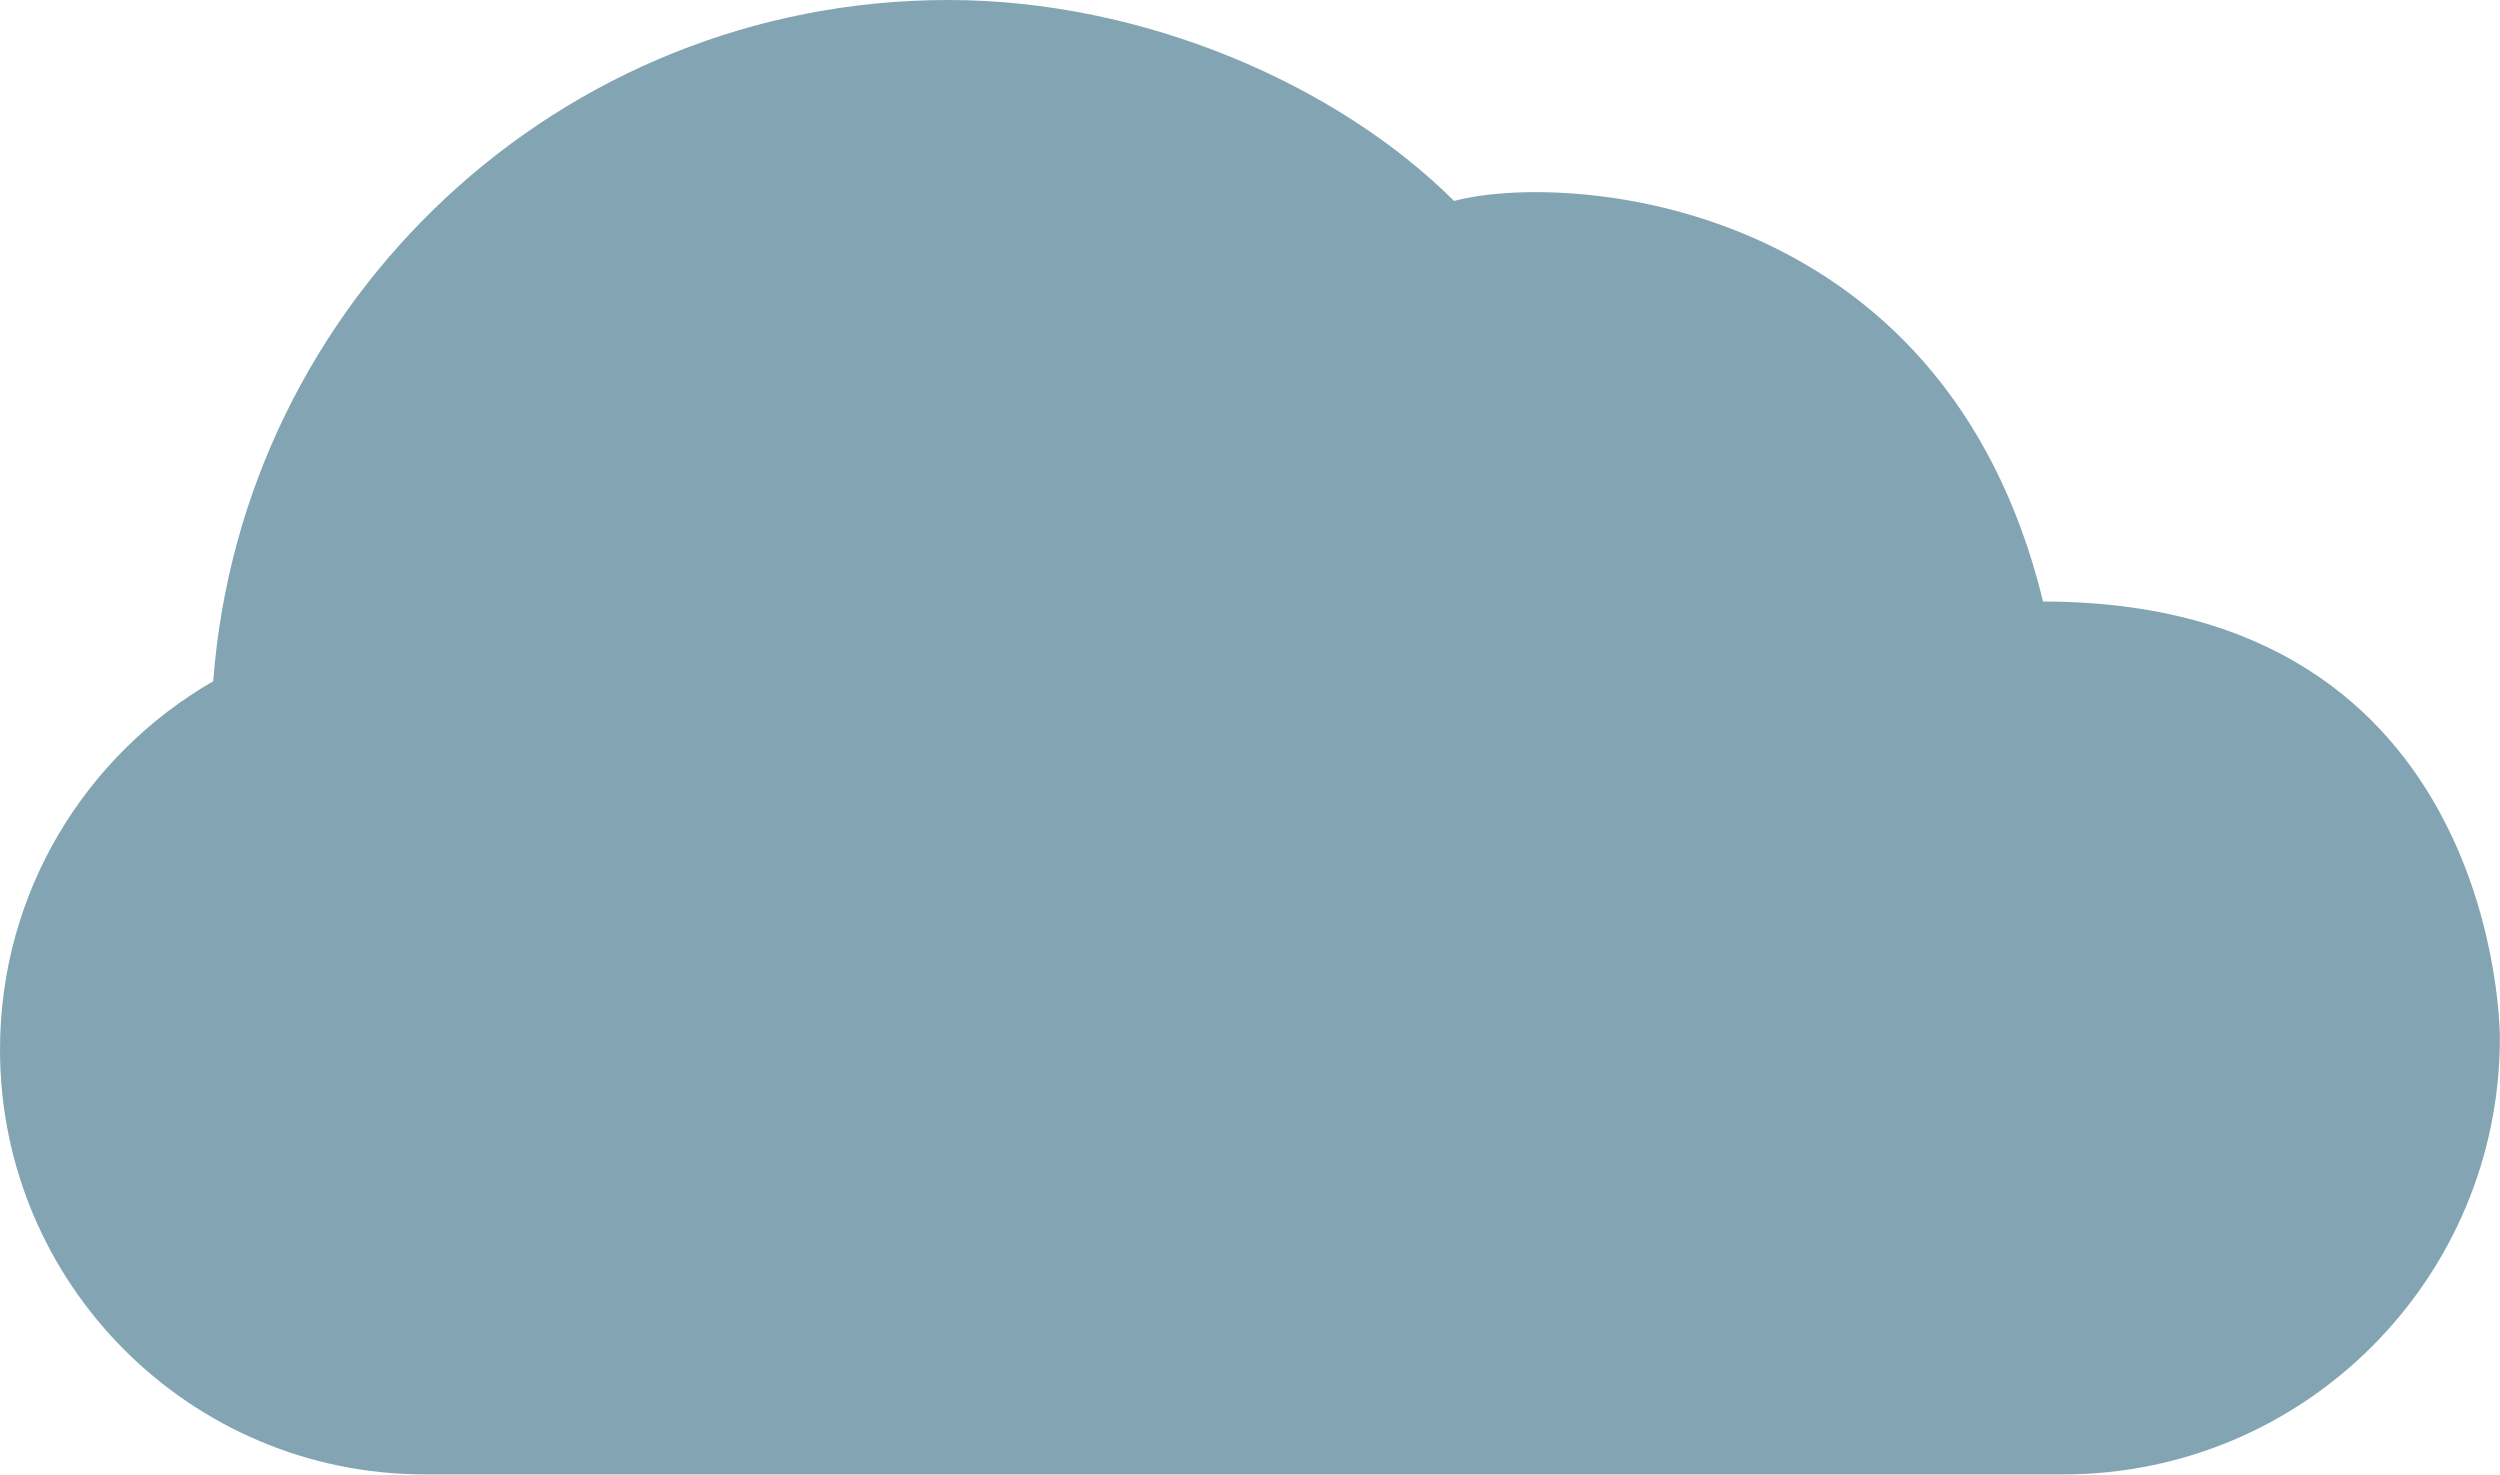
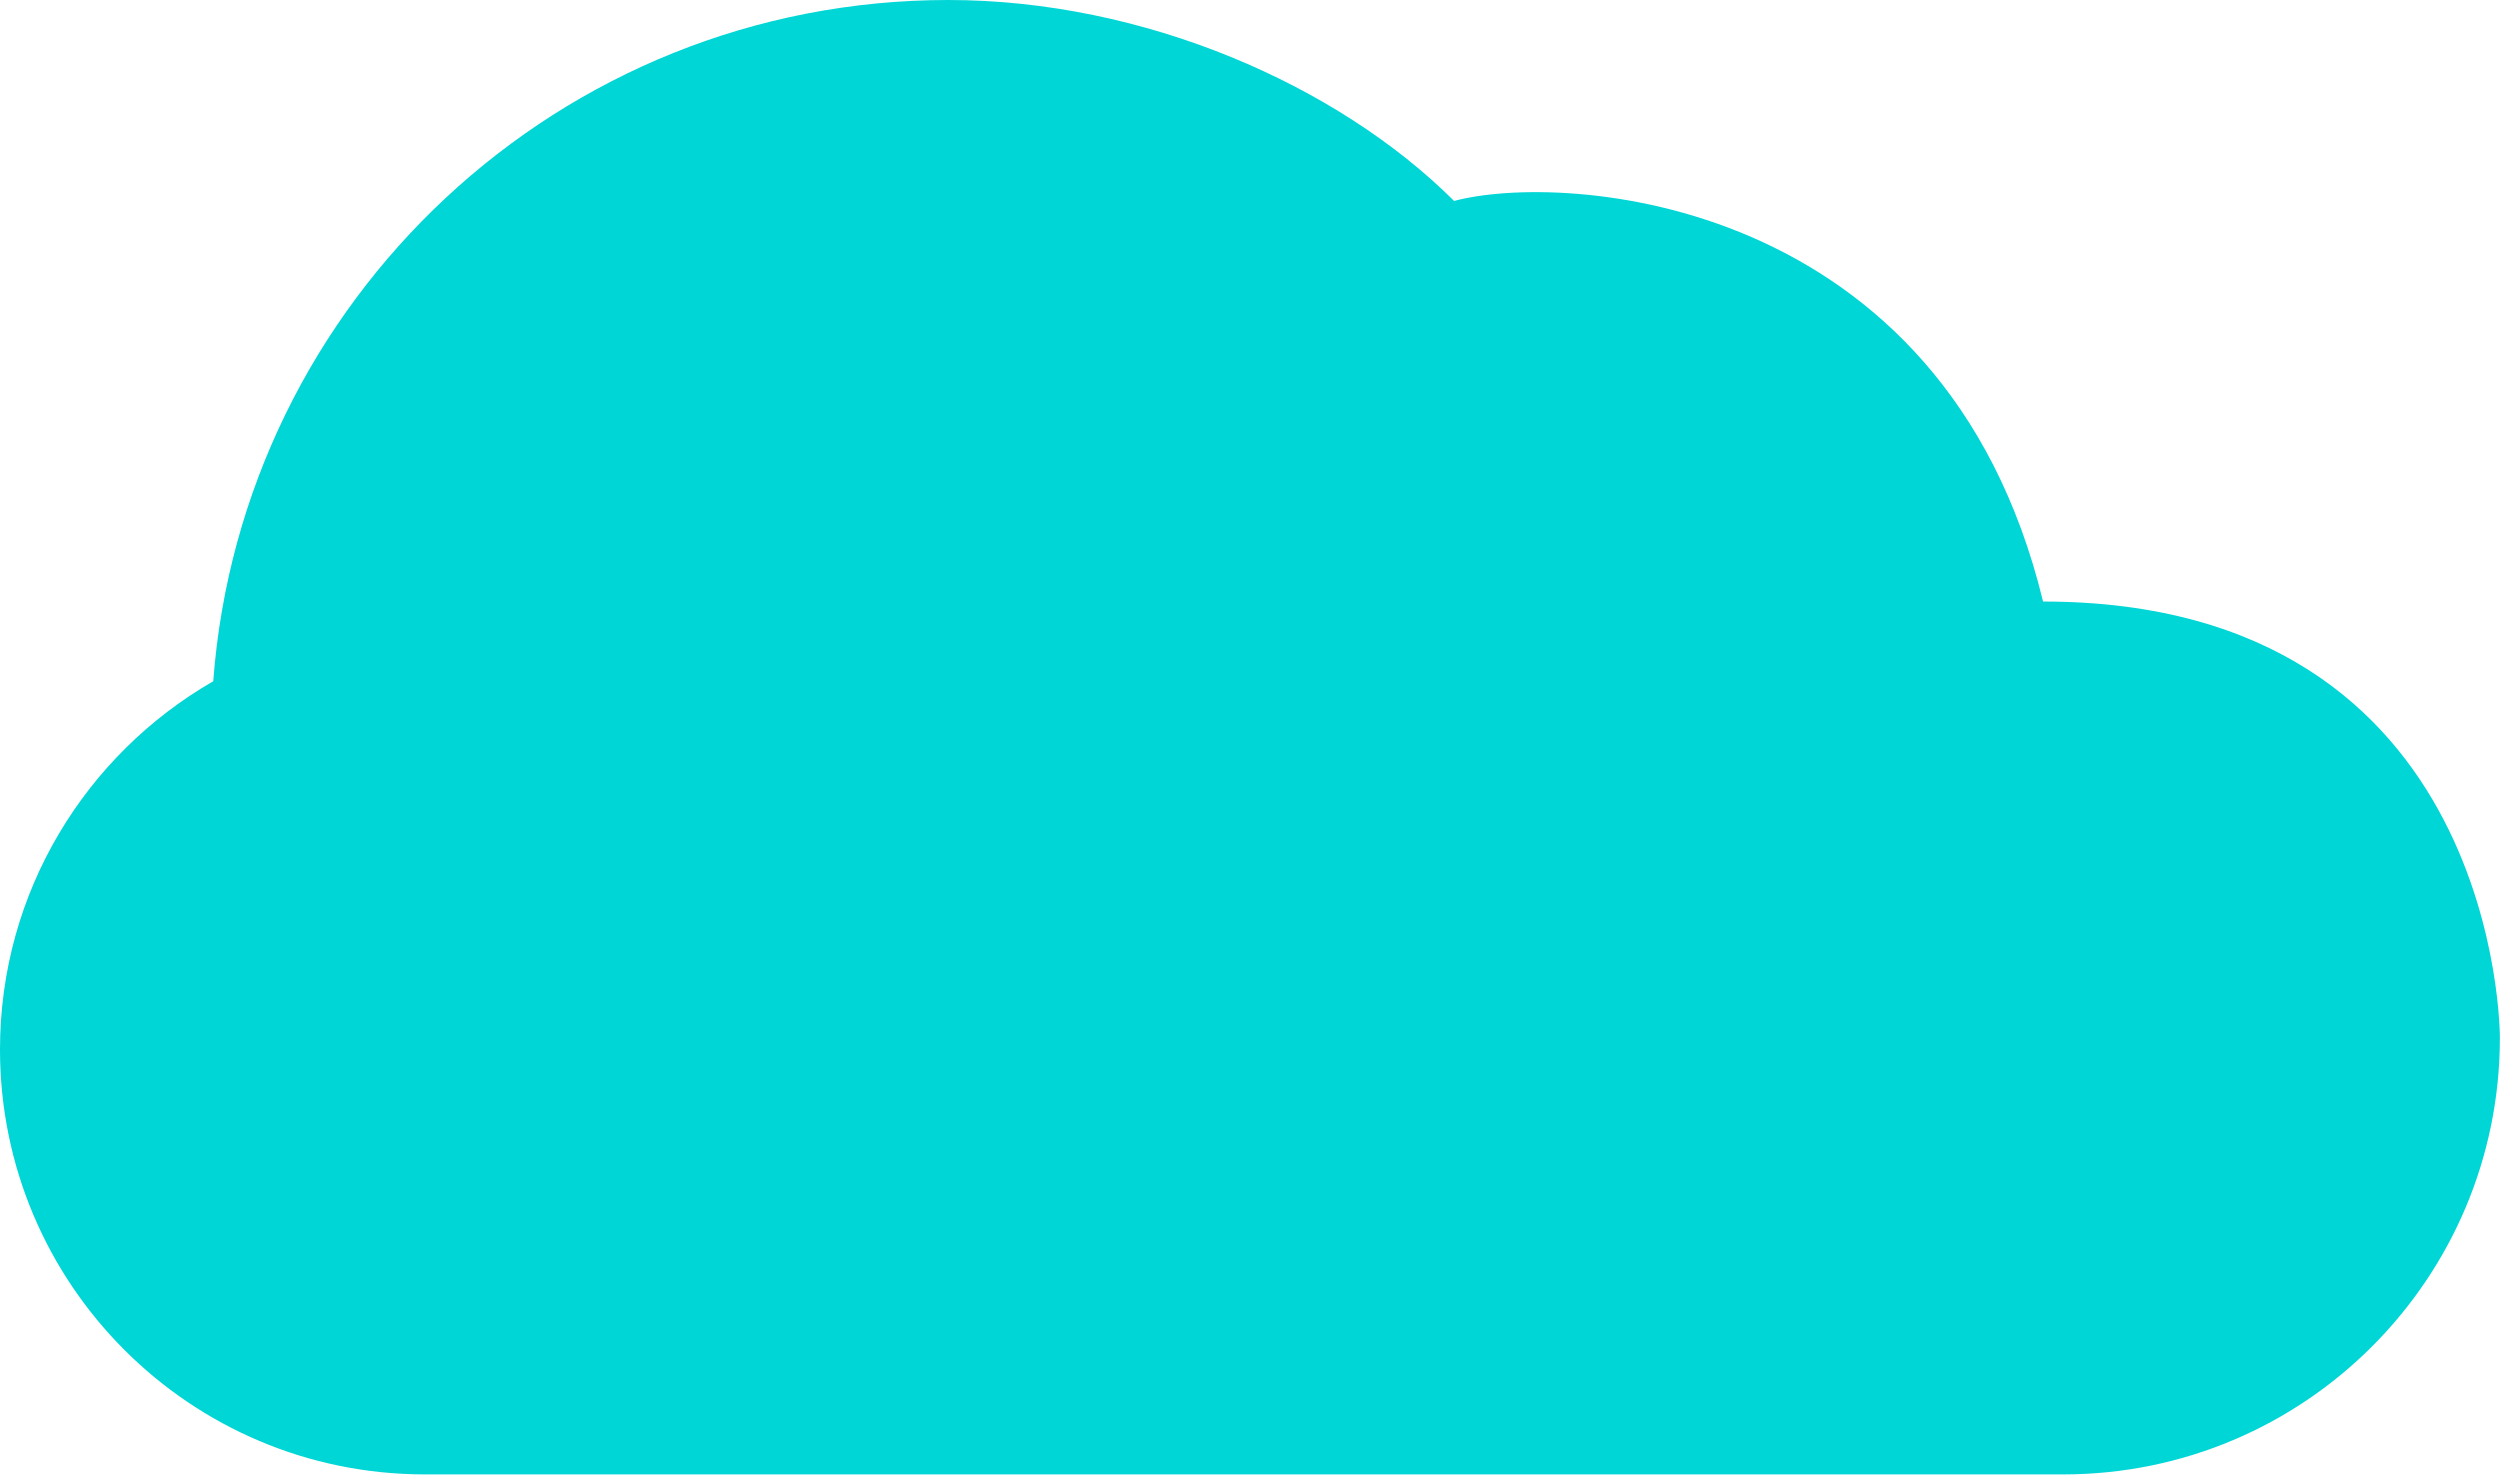
<svg xmlns="http://www.w3.org/2000/svg" version="1.1" id="Layer_1" x="0px" y="0px" width="43.343px" height="25.562px" viewBox="0 0 43.343 25.562" style="enable-background:new 0 0 43.343 25.562;" xml:space="preserve">
-   <path id="_x30_5" style="fill:#83A5B3;" d="M35.771,25.562c4.182,0,7.57-3.391,7.57-7.57c0,0,0.039-7.563-7.92-7.563  c-1.721-7.088-8.351-7.446-10.211-6.945C23.193,1.474,19.836,0,16.441,0C9.709,0,4.193,5.205,3.697,11.811  C1.488,13.083,0,15.465,0,18.195c0,4.07,3.299,7.367,7.365,7.367H35.771z" />
+   <path id="_x30_5" style="fill:#00d6d6;" d="M35.771,25.562c4.182,0,7.57-3.391,7.57-7.57c0,0,0.039-7.563-7.92-7.563  c-1.721-7.088-8.351-7.446-10.211-6.945C23.193,1.474,19.836,0,16.441,0C9.709,0,4.193,5.205,3.697,11.811  C1.488,13.083,0,15.465,0,18.195c0,4.07,3.299,7.367,7.365,7.367H35.771z" />
</svg>
